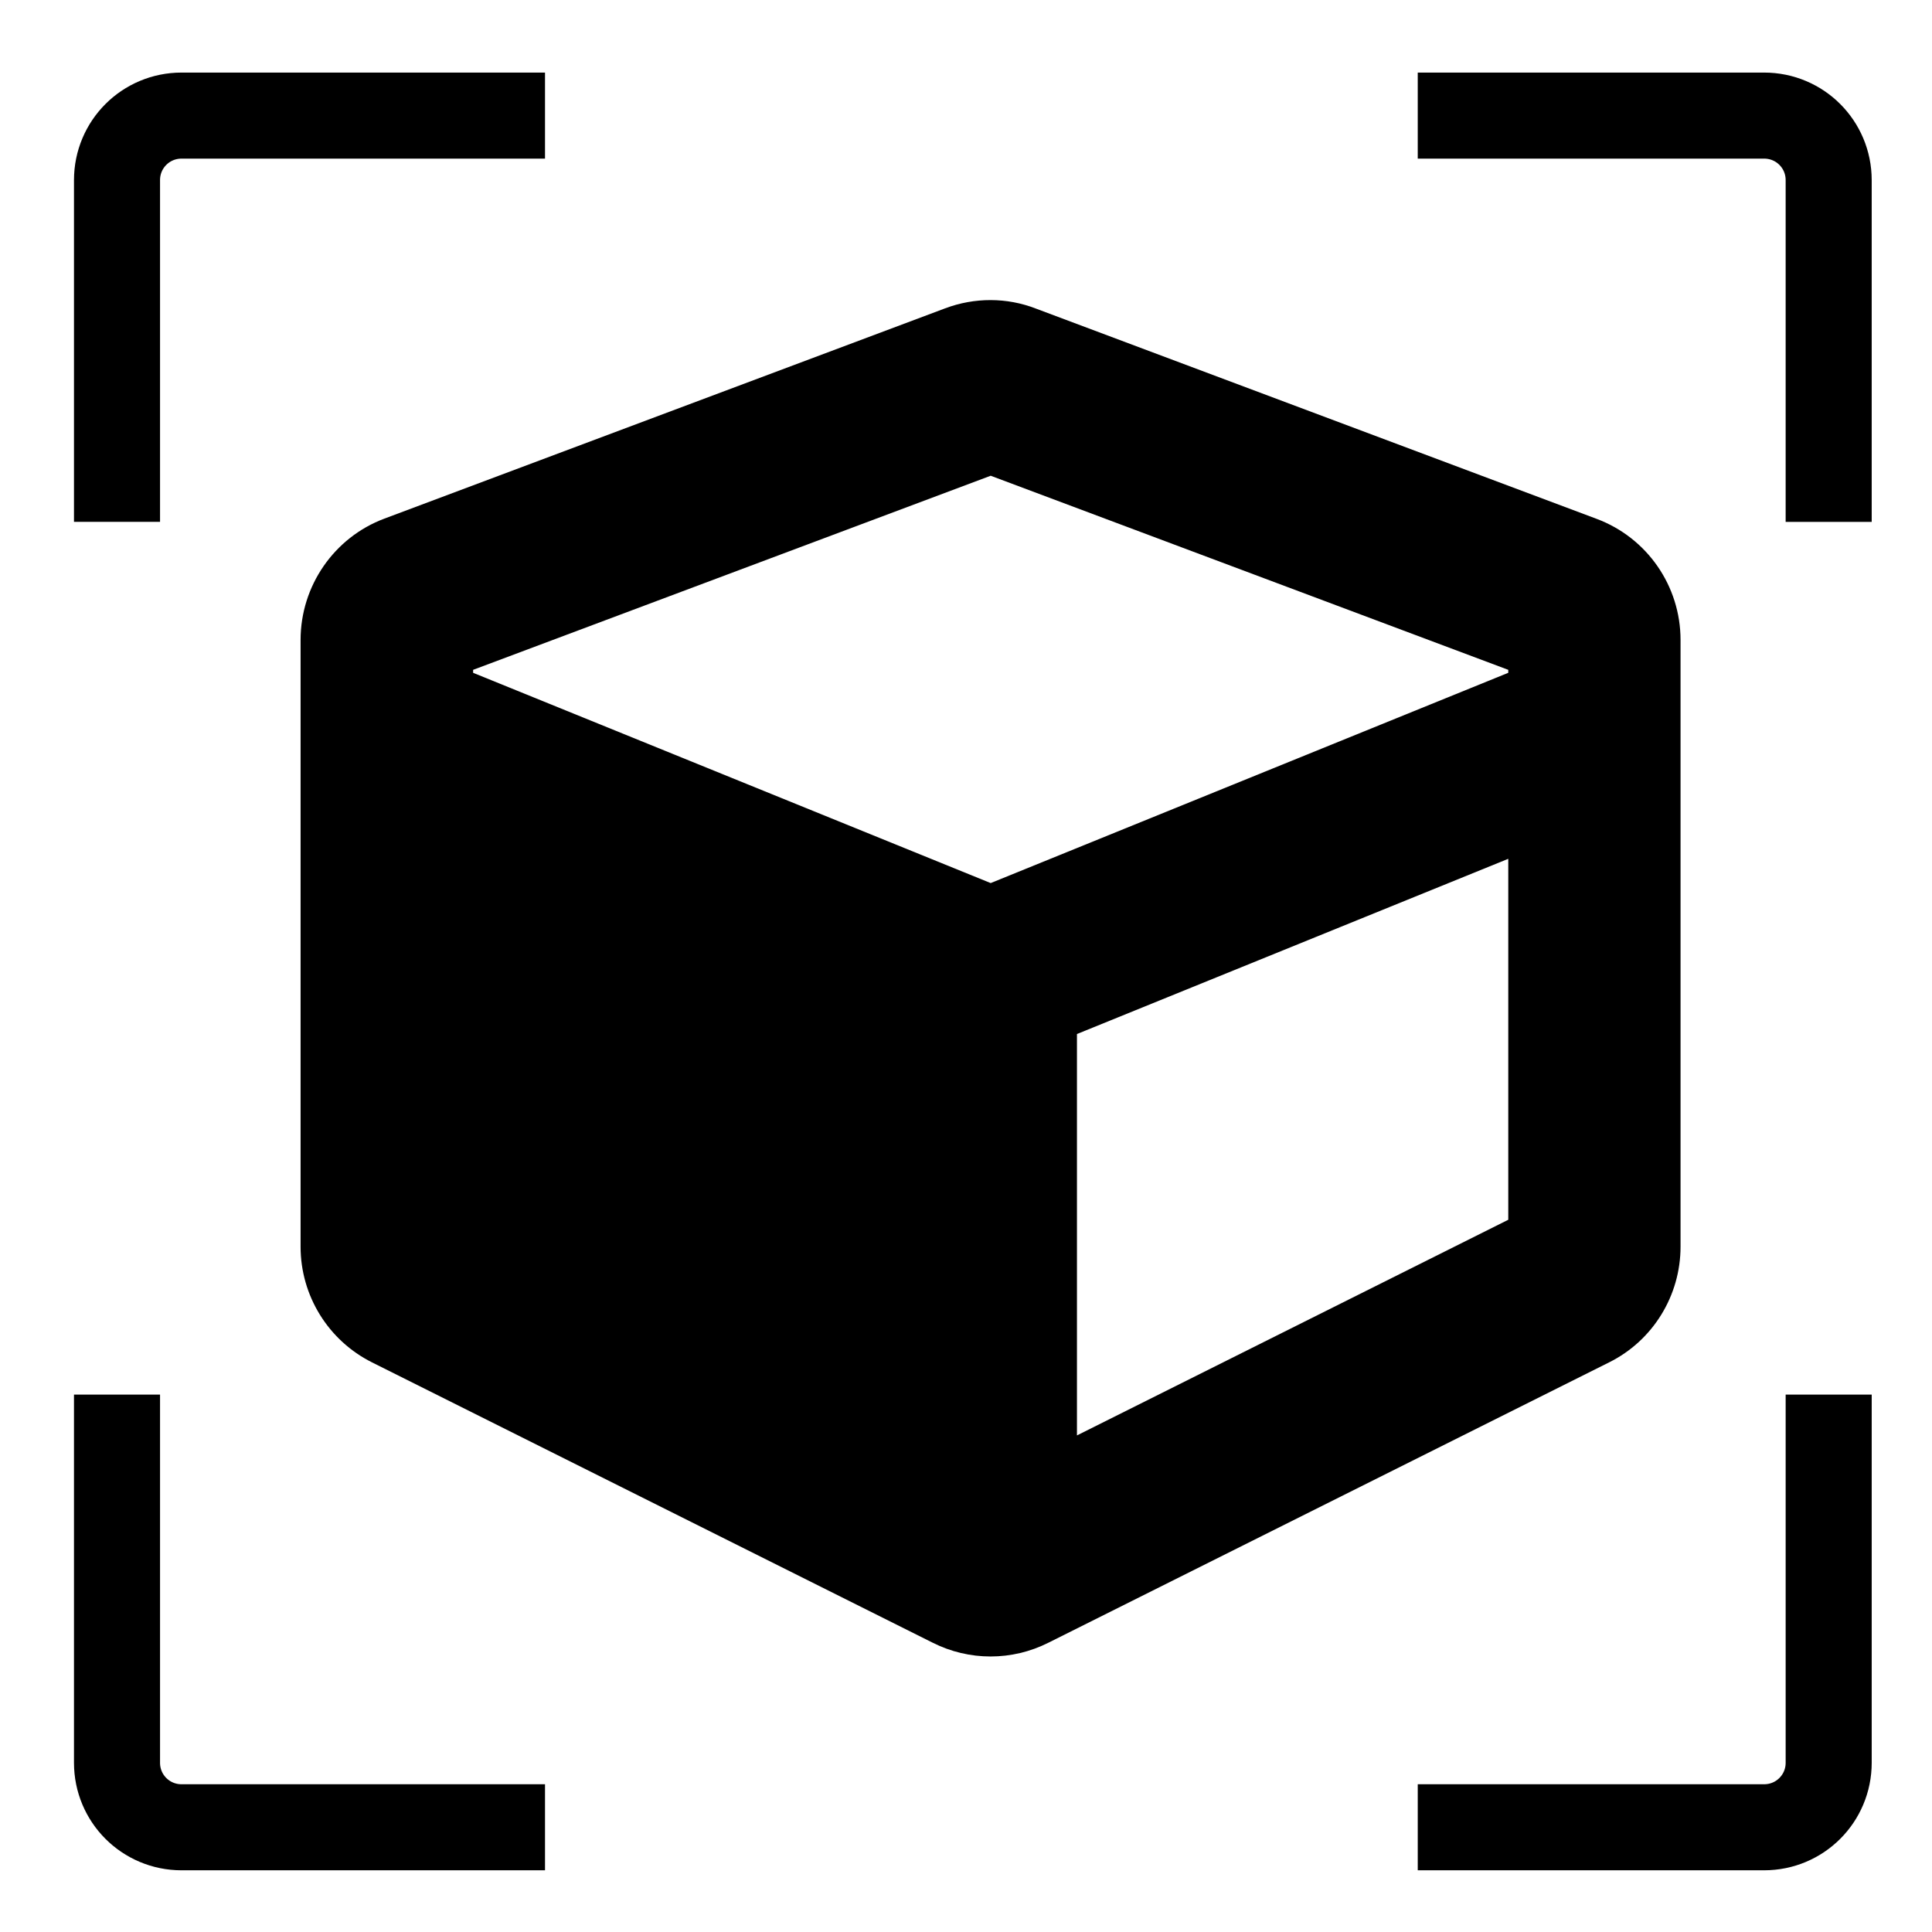
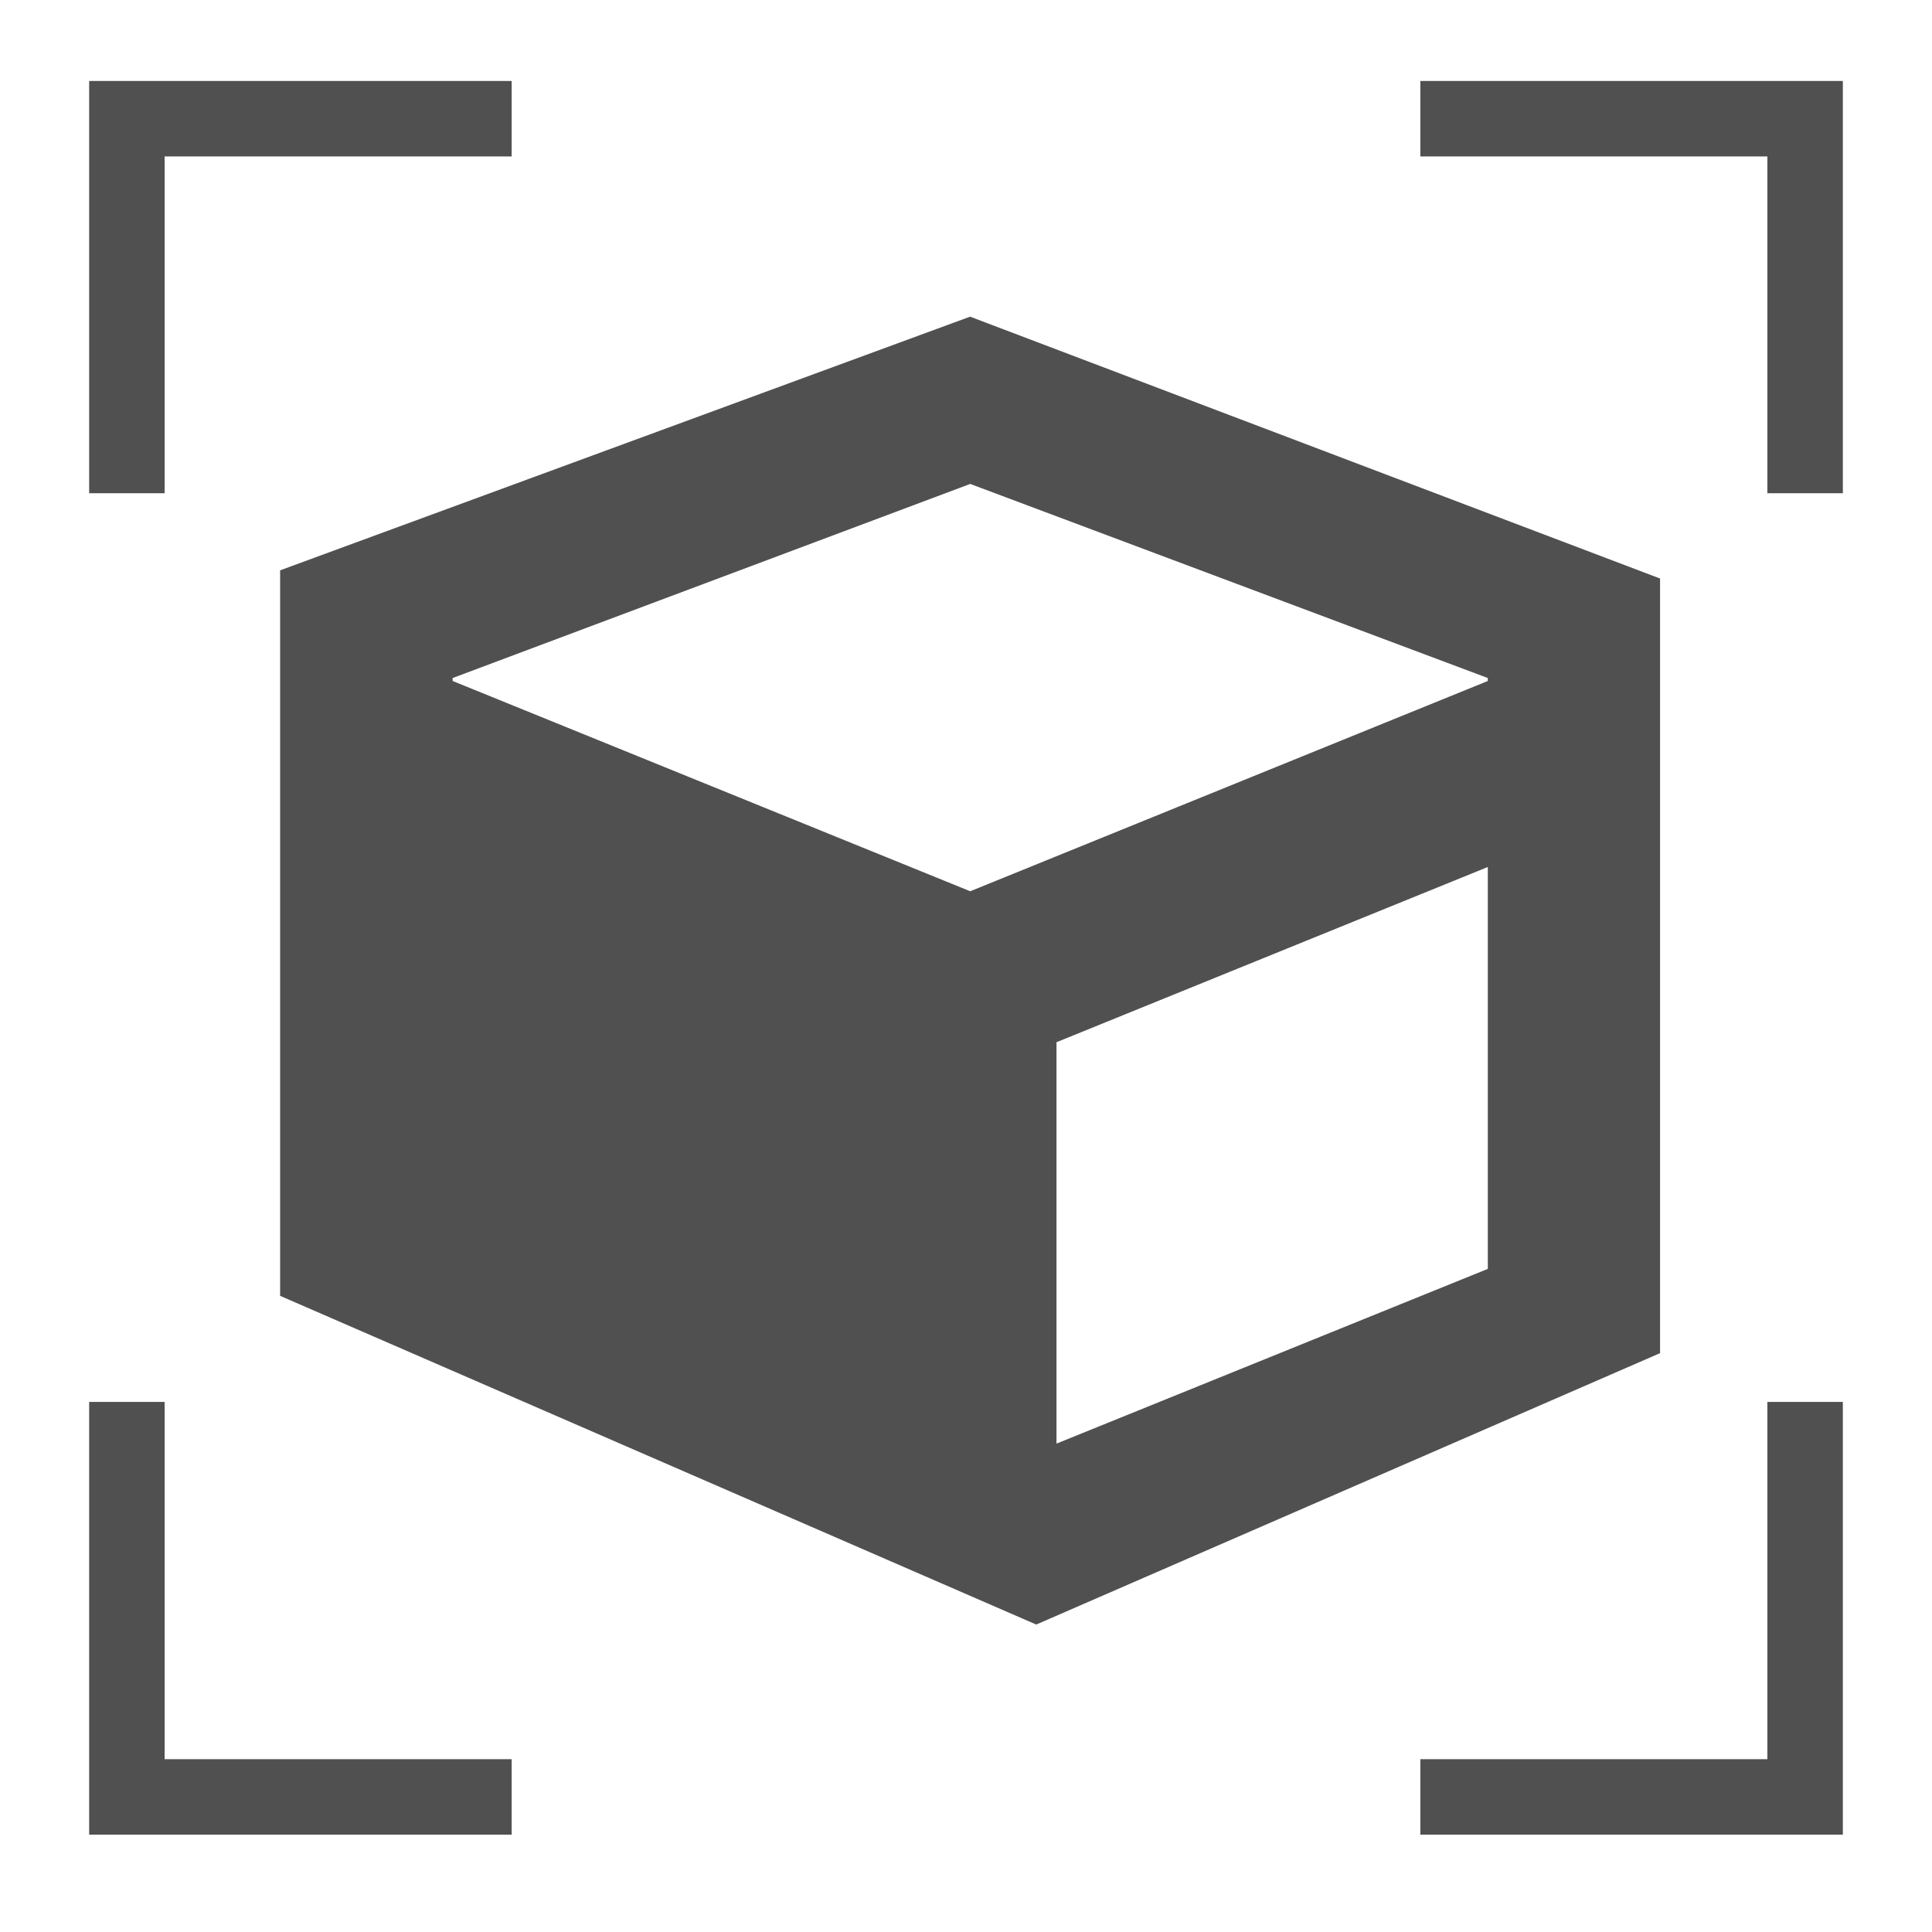
<svg xmlns="http://www.w3.org/2000/svg" viewBox="0 0 512 512" id="svg2" version="1.1">
  <defs id="defs8" />
-   <path style="color:#000000;display:inline;overflow:visible;visibility:visible;opacity:1;fill:none;fill-opacity:1;fill-rule:nonzero;stroke:#000000;stroke-width:22.804;stroke-linecap:butt;stroke-linejoin:miter;stroke-miterlimit:4;stroke-dasharray:none;stroke-dashoffset:0;stroke-opacity:1;marker:none;marker-start:none;marker-mid:none;marker-end:none;enable-background:accumulate" d="m 31.009,138.301 0,-90.563 c 0,-9.475 7.628,-17.103 17.103,-17.103 l 0,0 96.321,0" id="path4184" />
-   <path style="color:#000000;display:inline;overflow:visible;visibility:visible;opacity:1;fill:none;fill-opacity:1;fill-rule:nonzero;stroke:#000000;stroke-width:22.804;stroke-linecap:butt;stroke-linejoin:miter;stroke-miterlimit:4;stroke-dasharray:none;stroke-dashoffset:0;stroke-opacity:1;marker:none;marker-start:none;marker-mid:none;marker-end:none;enable-background:accumulate" d="m 144.433,484.246 -96.321,0 c -9.475,0 -17.103,-7.628 -17.103,-17.103 l -1e-6,-97.557" id="path4180" />
-   <path style="color:#000000;display:inline;overflow:visible;visibility:visible;opacity:1;fill:none;fill-opacity:1;fill-rule:nonzero;stroke:#000000;stroke-width:22.804;stroke-linecap:butt;stroke-linejoin:miter;stroke-miterlimit:4;stroke-dasharray:none;stroke-dashoffset:0;stroke-opacity:1;marker:none;marker-start:none;marker-mid:none;marker-end:none;enable-background:accumulate" d="m 484.619,369.585 0,97.557 c 0,9.475 -7.628,17.103 -17.103,17.103 l -91.798,0" id="path4176" />
-   <path style="color:#000000;display:inline;overflow:visible;visibility:visible;opacity:1;fill:none;fill-opacity:1;fill-rule:nonzero;stroke:#000000;stroke-width:22.804;stroke-linecap:butt;stroke-linejoin:miter;stroke-miterlimit:4;stroke-dasharray:none;stroke-dashoffset:0;stroke-opacity:1;marker:none;marker-start:none;marker-mid:none;marker-end:none;enable-background:accumulate" d="m 375.717,30.636 91.798,0 c 9.475,0 17.103,7.628 17.103,17.103 l 0,90.563" id="path4172" />
-   <path d="M 250.471,81.713 101.876,137.436 c -13.359,5.001 -22.218,17.86 -22.218,32.148 l 0,160.811 c 0,13.002 7.358,24.861 18.932,30.648 l 148.595,74.297 c 9.644,4.858 21.003,4.858 30.648,0 l 148.595,-74.297 c 11.645,-5.787 18.932,-17.717 18.932,-30.648 l 0,-160.811 c 0,-14.288 -8.859,-27.076 -22.218,-32.076 L 274.546,81.785 c -7.715,-3 -16.288,-3 -24.075,-0.071 z m 12.073,44.364 137.164,51.437 0,0.786 -137.164,55.723 -137.164,-55.723 0,-0.786 137.164,-51.437 z m 22.861,254.325 0,-106.374 114.303,-46.436 0,95.658 -114.303,57.152 z" id="path4" />
+   <path d="M 74.235,151.143 V 343.412 L 274.611,430.521 439.935,358.598 V 153.313 L 257.085,83.918 Z m 182.886,-22.897 137.164,51.437 v 0.786 L 257.12,236.192 119.956,180.469 v -0.786 z m 22.861,254.325 V 276.198 l 114.303,-46.436 v 106.505 z" id="path4" style="fill:#505050;fill-opacity:1" />
+   <path style="color:#000000;font-style:normal;font-variant:normal;font-weight:normal;font-stretch:normal;font-size:medium;line-height:normal;font-family:sans-serif;font-variant-ligatures:normal;font-variant-position:normal;font-variant-caps:normal;font-variant-numeric:normal;font-variant-alternates:normal;font-feature-settings:normal;text-indent:0;text-align:start;text-decoration:none;text-decoration-line:none;text-decoration-style:solid;text-decoration-color:#000000;letter-spacing:normal;word-spacing:normal;text-transform:none;writing-mode:lr-tb;direction:ltr;text-orientation:mixed;dominant-baseline:auto;baseline-shift:baseline;text-anchor:start;white-space:normal;shape-padding:0;clip-rule:nonzero;display:inline;overflow:visible;visibility:visible;opacity:1;isolation:auto;mix-blend-mode:normal;color-interpolation:sRGB;color-interpolation-filters:linearRGB;solid-color:#000000;solid-opacity:1;vector-effect:none;fill:#505050;fill-opacity:1;fill-rule:nonzero;stroke:none;stroke-width:20;stroke-linecap:butt;stroke-linejoin:miter;stroke-miterlimit:4;stroke-dasharray:none;stroke-dashoffset:0;stroke-opacity:1;color-rendering:auto;image-rendering:auto;shape-rendering:auto;text-rendering:auto;enable-background:accumulate" d="M 23.627,21.457 V 130.711 h 20 V 41.457 h 91.967 v -20 z m 352.779,0 v 20 h 91.967 v 89.254 h 20 V 21.457 Z M 23.627,371.525 V 486.203 H 135.594 v -20 H 43.627 v -94.678 z m 444.746,0 v 94.678 h -91.967 v 20 h 111.967 V 371.525 Z" id="rect819" />
</svg>
